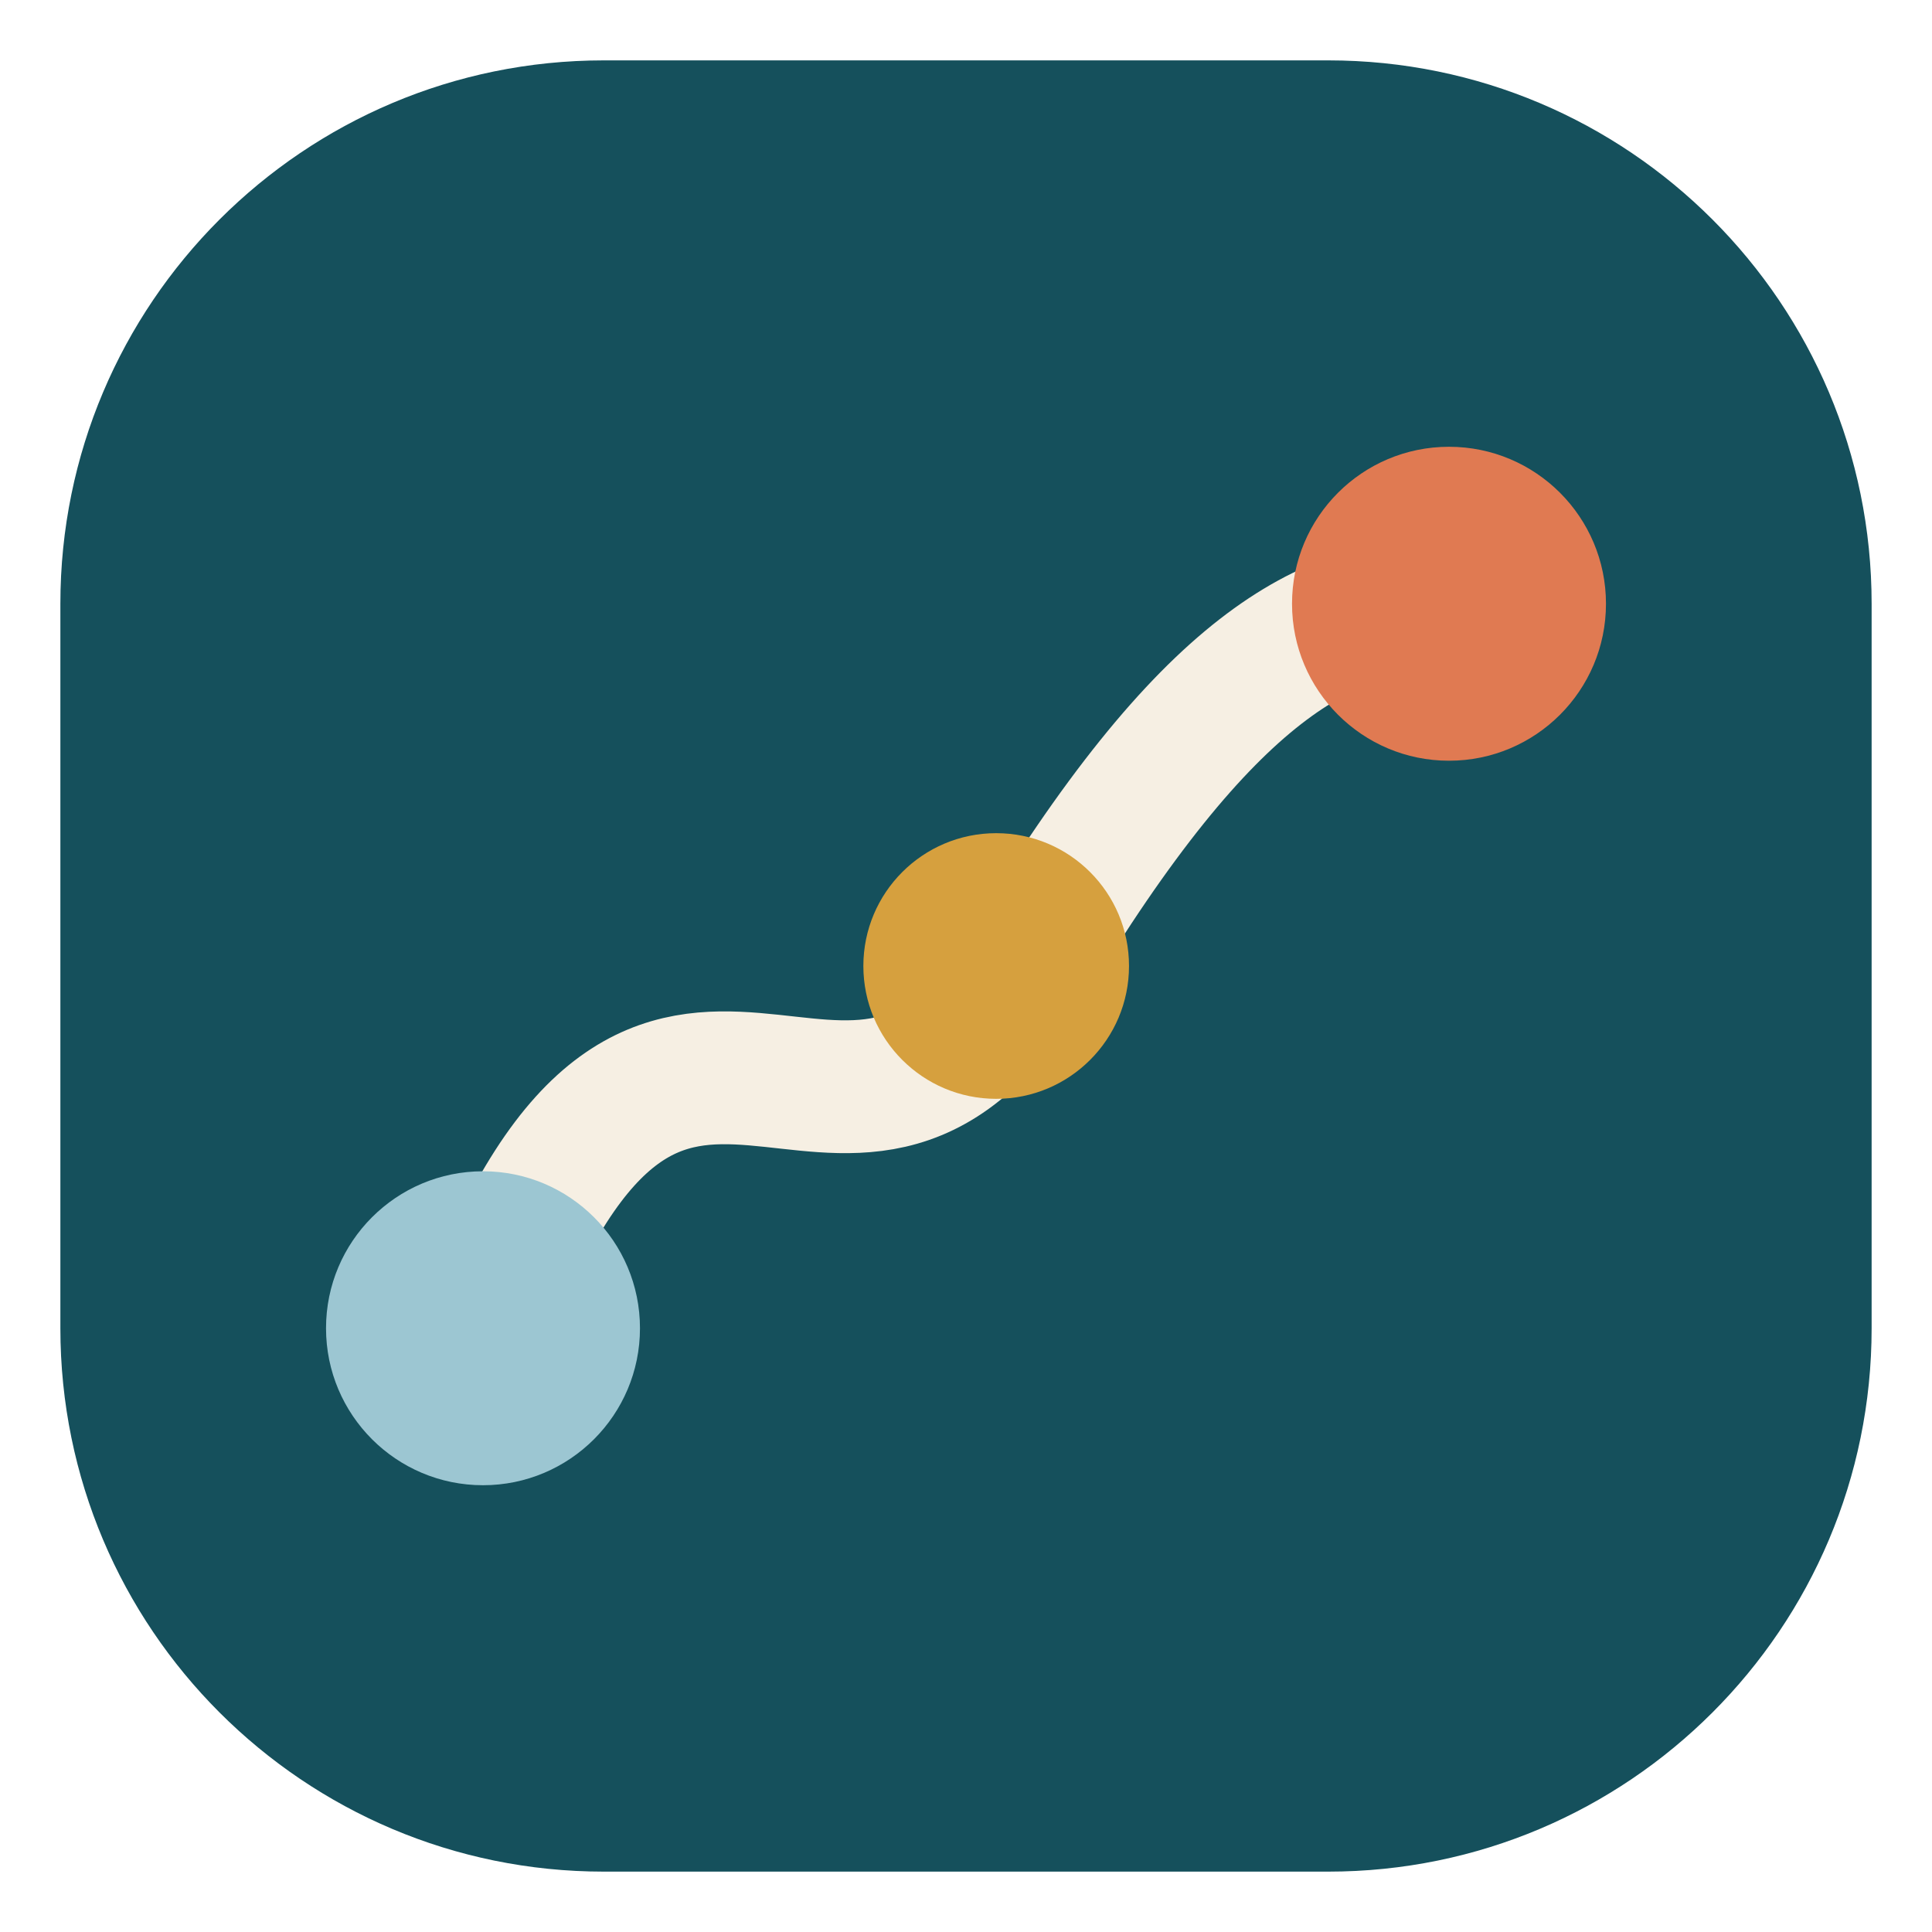
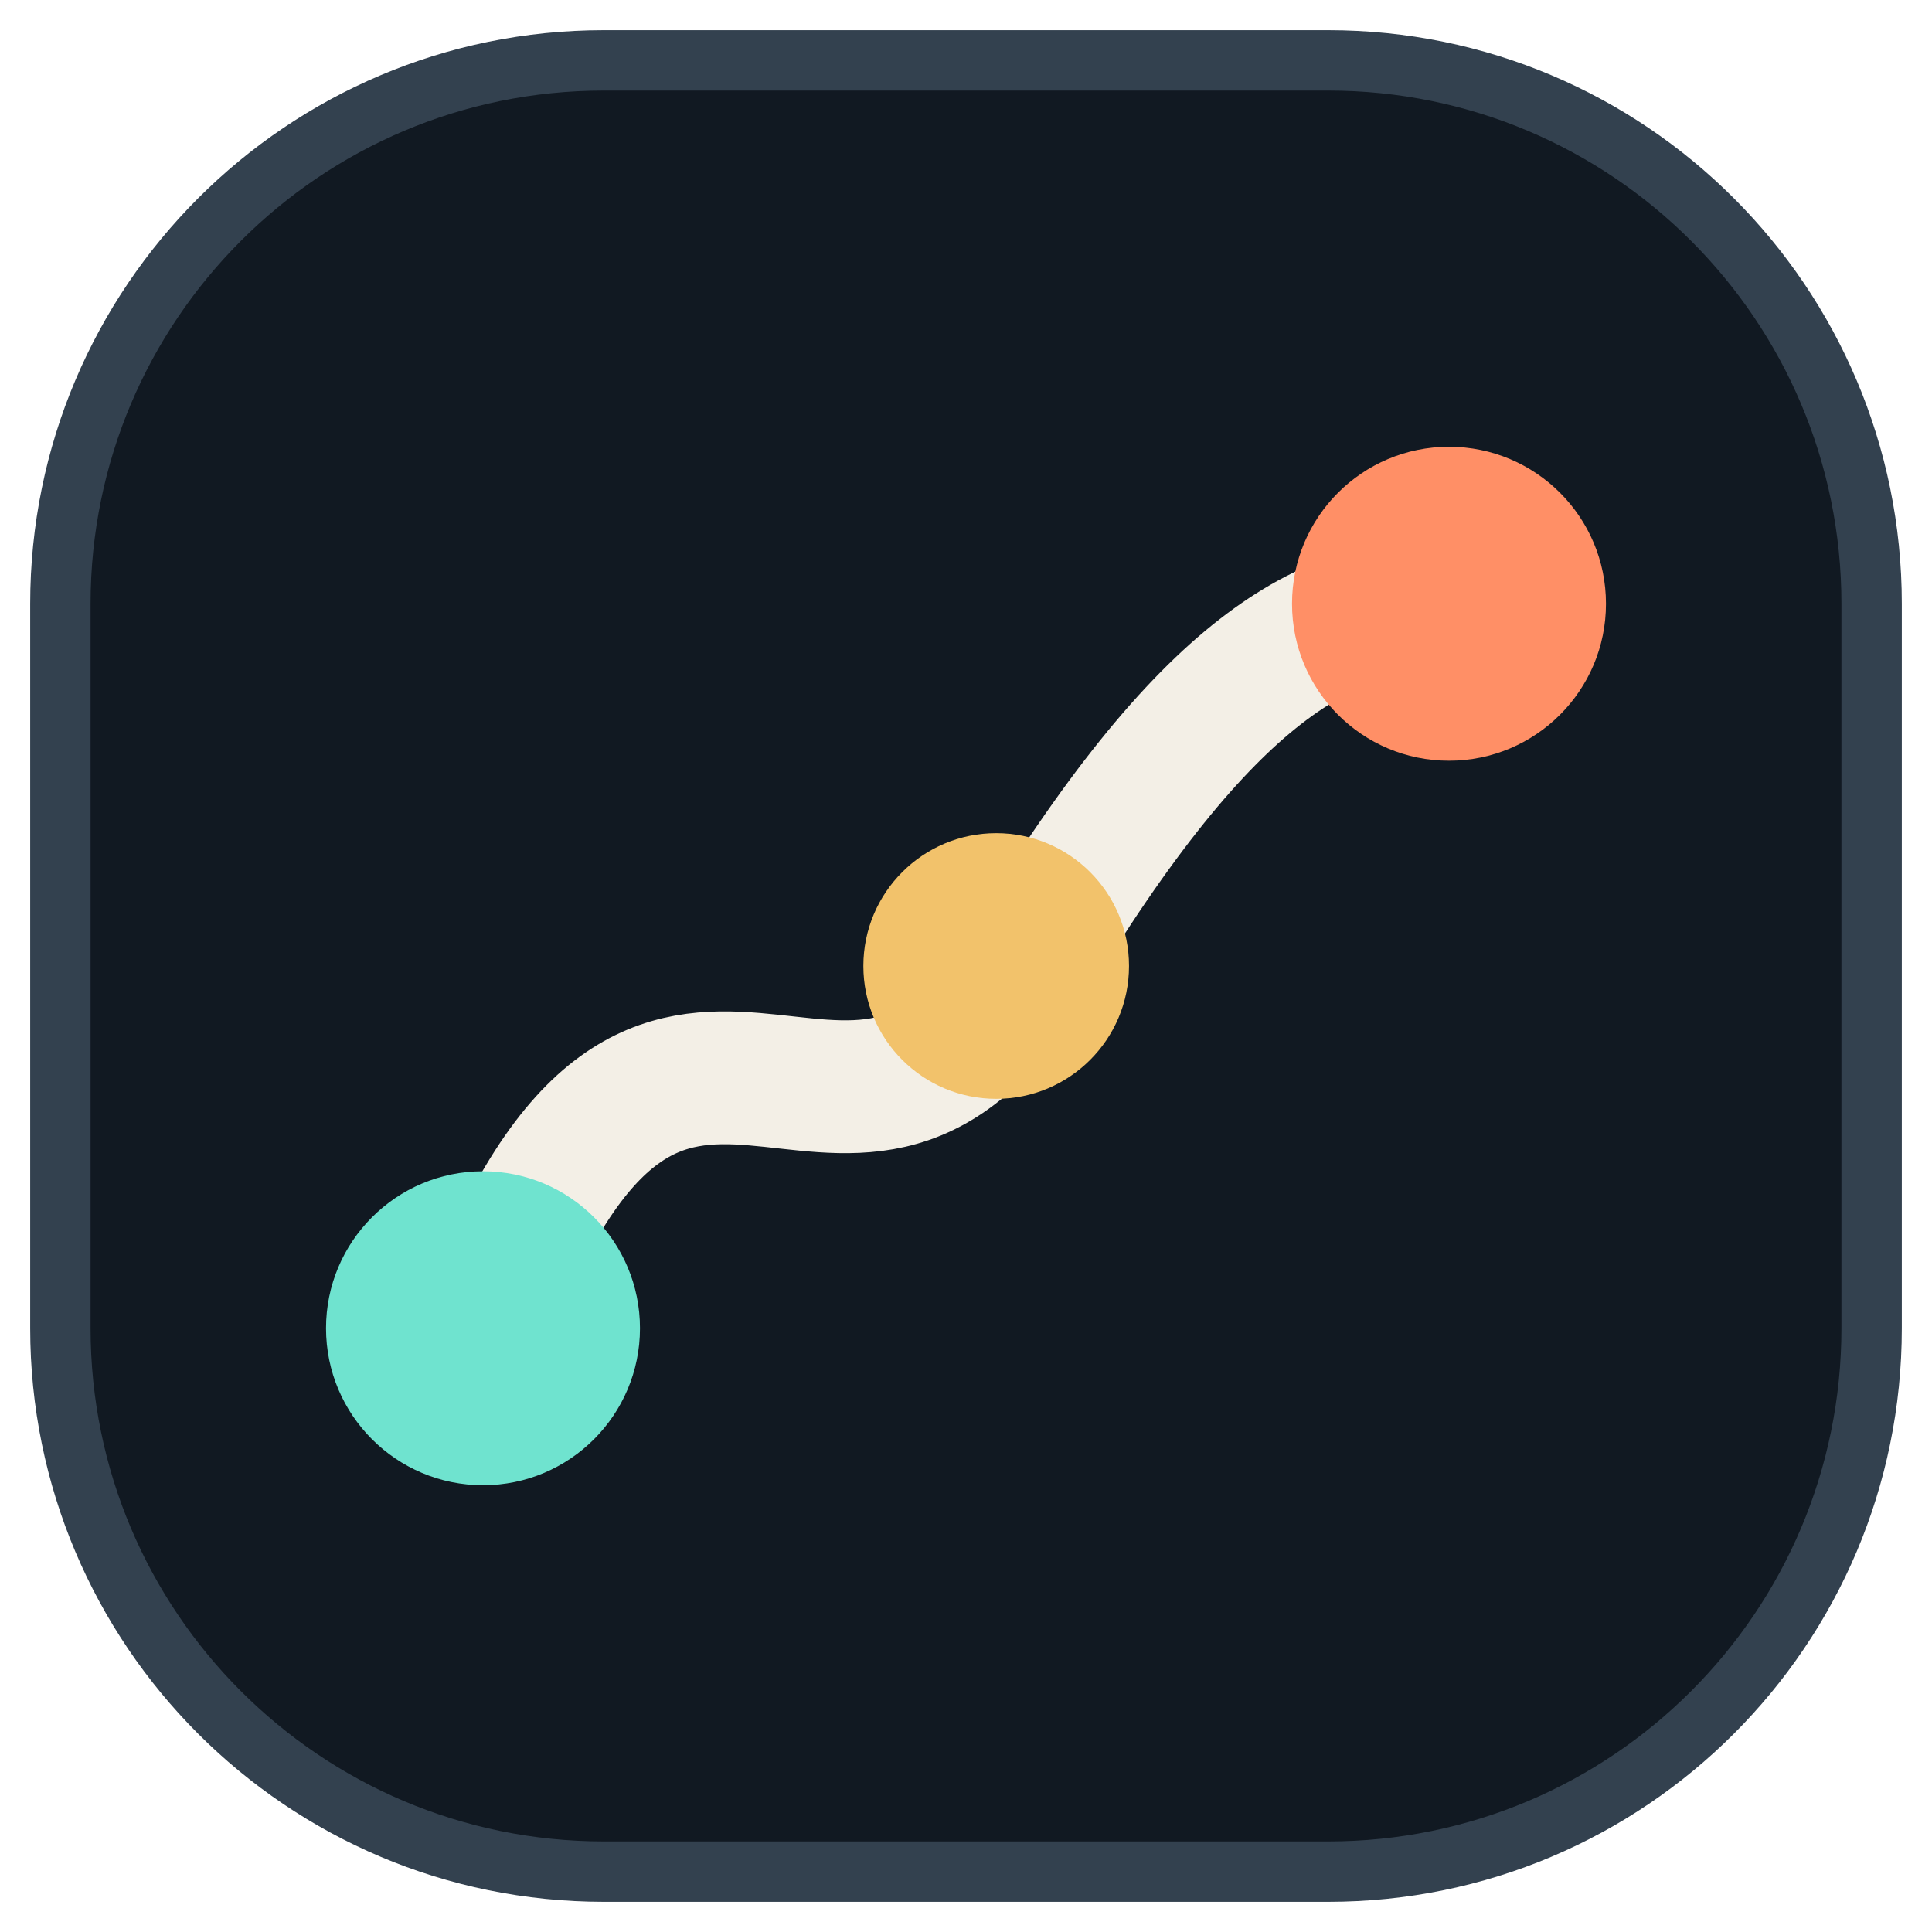
<svg xmlns="http://www.w3.org/2000/svg" viewBox="0 0 32 32">
-   <rect x="1" y="1" width="30" height="30" rx="9" fill="#15505c" />
-   <path d="M8 22c3-8 6-1 9-6s5-6 7-6" fill="none" stroke="#f6efe3" stroke-width="2.2" stroke-linecap="round" />
-   <circle cx="8" cy="22" r="2.6" fill="#9cc6d2" />
-   <circle cx="16.5" cy="16" r="2.2" fill="#d6a03e" />
-   <circle cx="24" cy="10" r="2.6" fill="#e07a52" />
+   <rect x="1" y="1" width="30" height="30" rx="9" fill="#111922" stroke="#33414f" />
+   <path d="M8 22c3-8 6-1 9-6s5-6 7-6" fill="none" stroke="#f3efe6" stroke-width="2.2" stroke-linecap="round" />
+   <circle cx="8" cy="22" r="2.6" fill="#6fe3cf" />
+   <circle cx="16.5" cy="16" r="2.2" fill="#f2c26b" />
+   <circle cx="24" cy="10" r="2.6" fill="#ff8f66" />
</svg>
